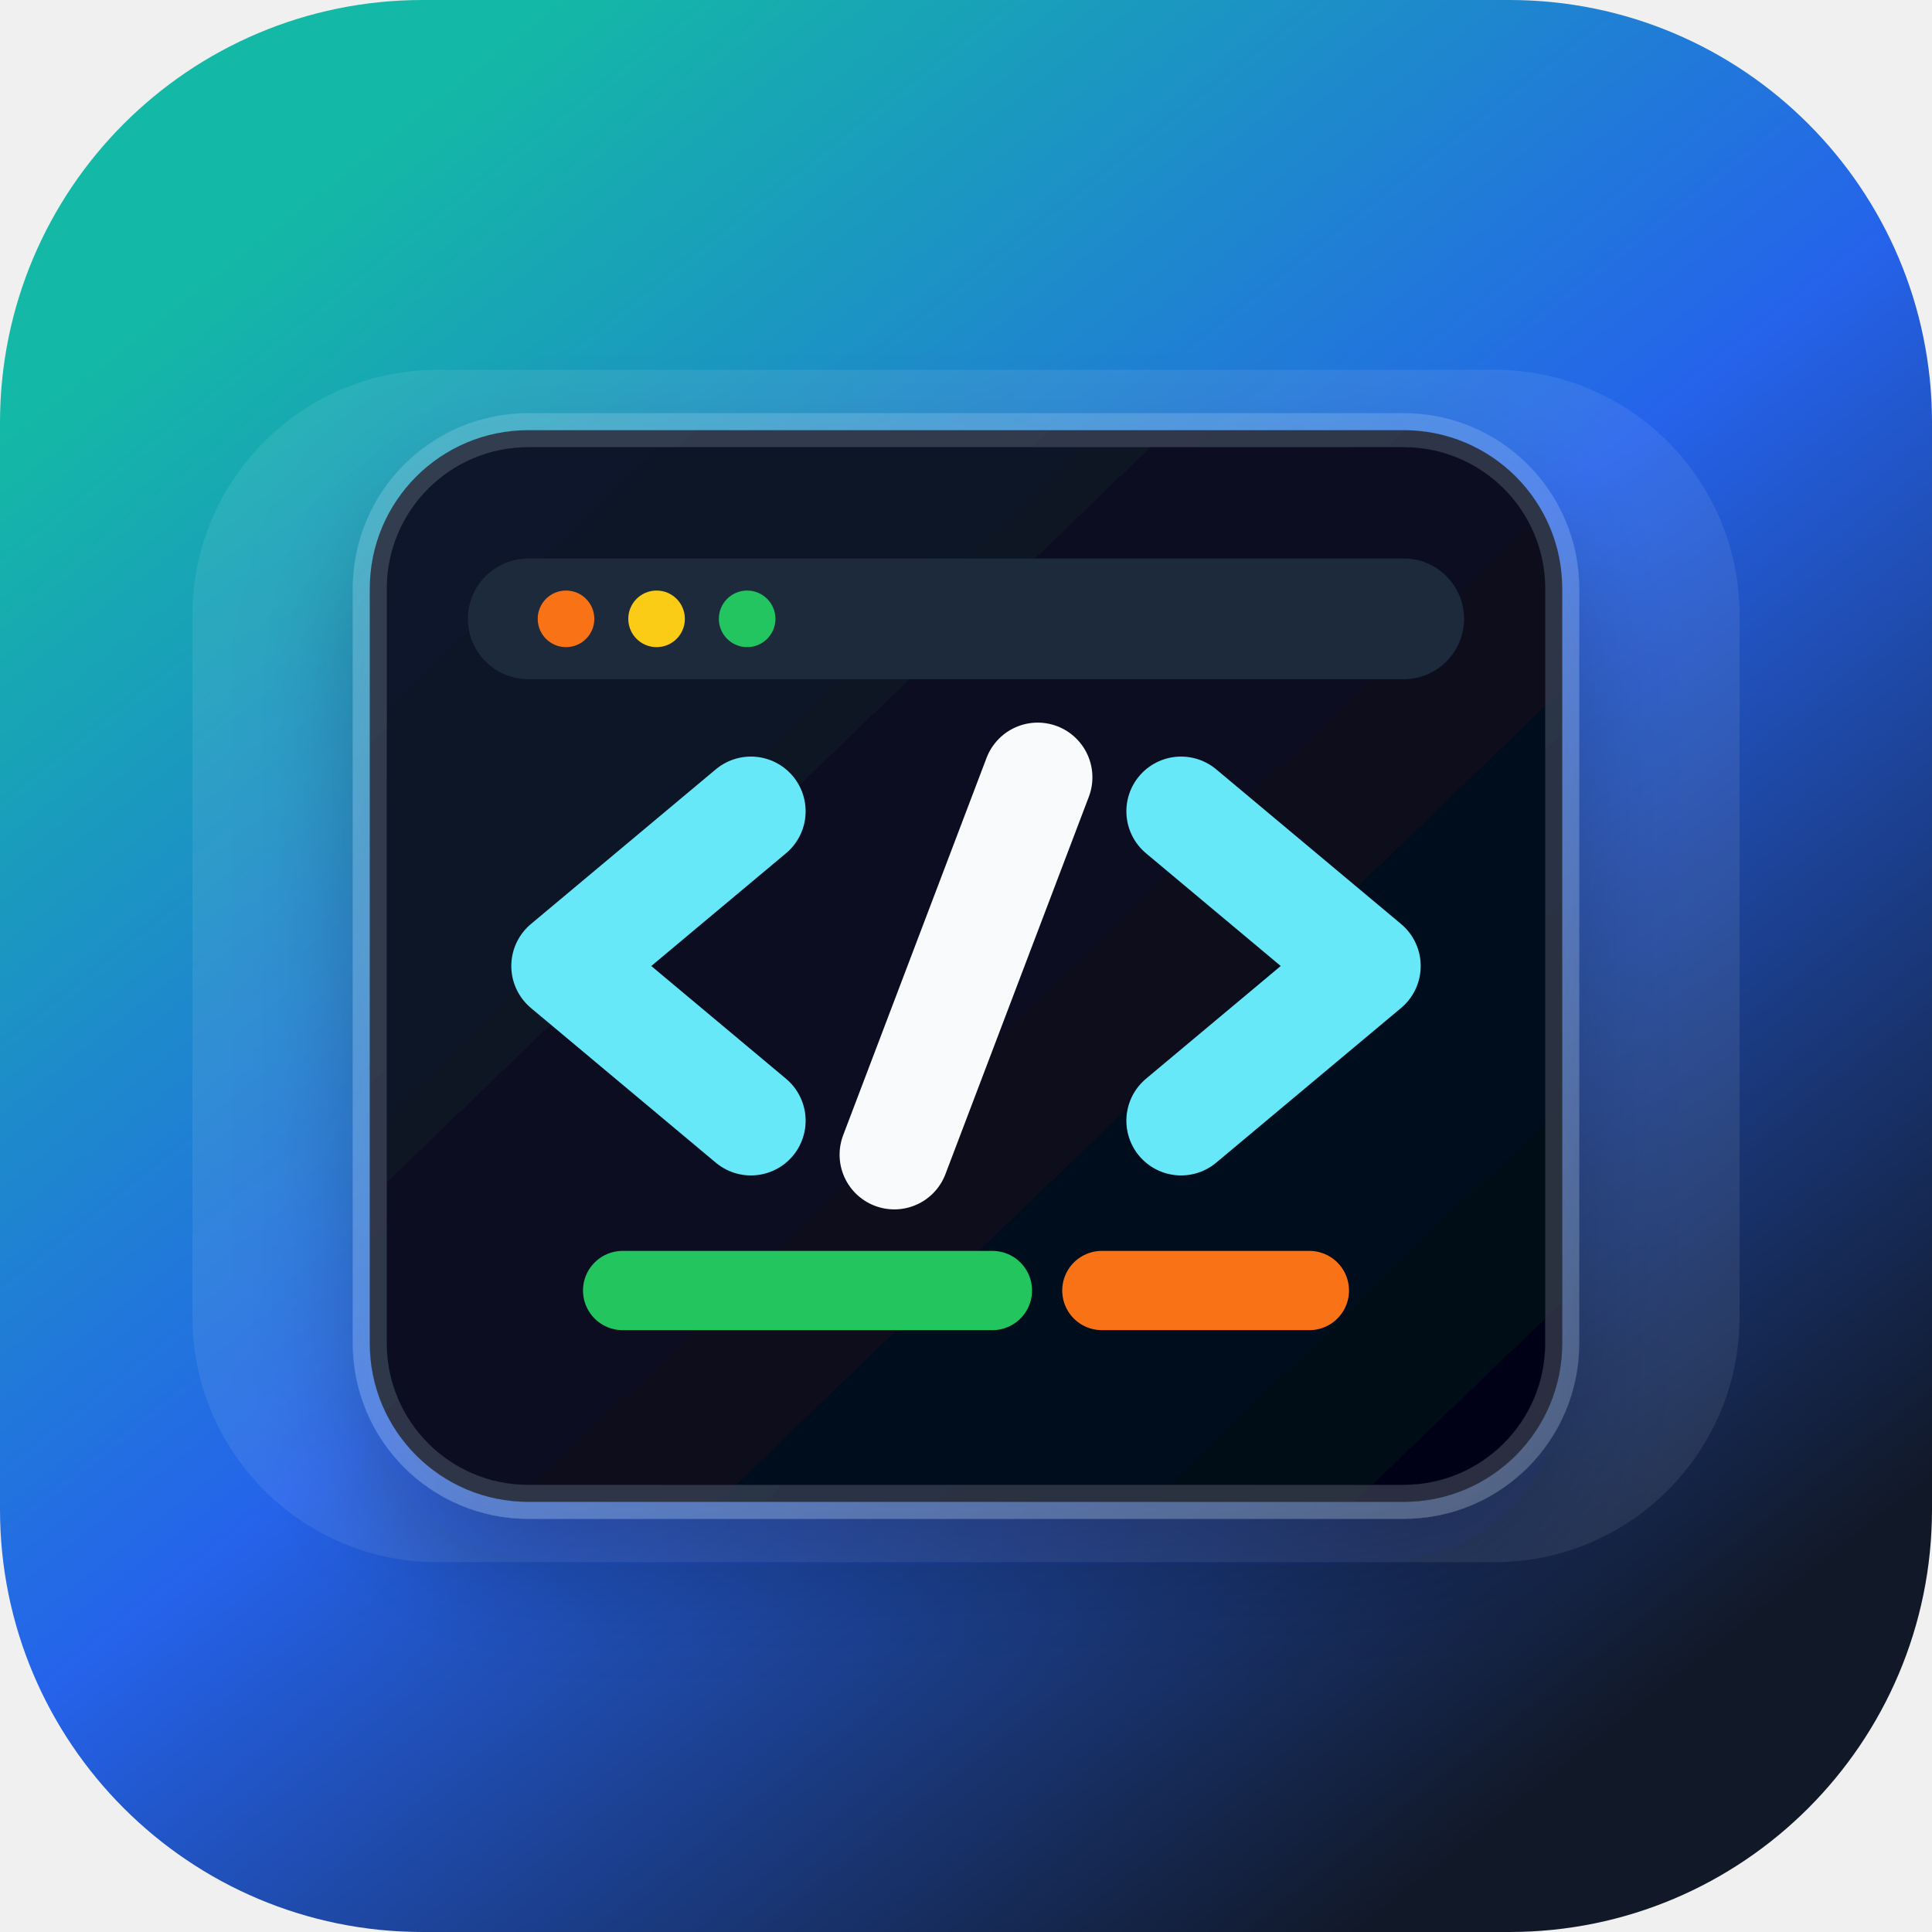
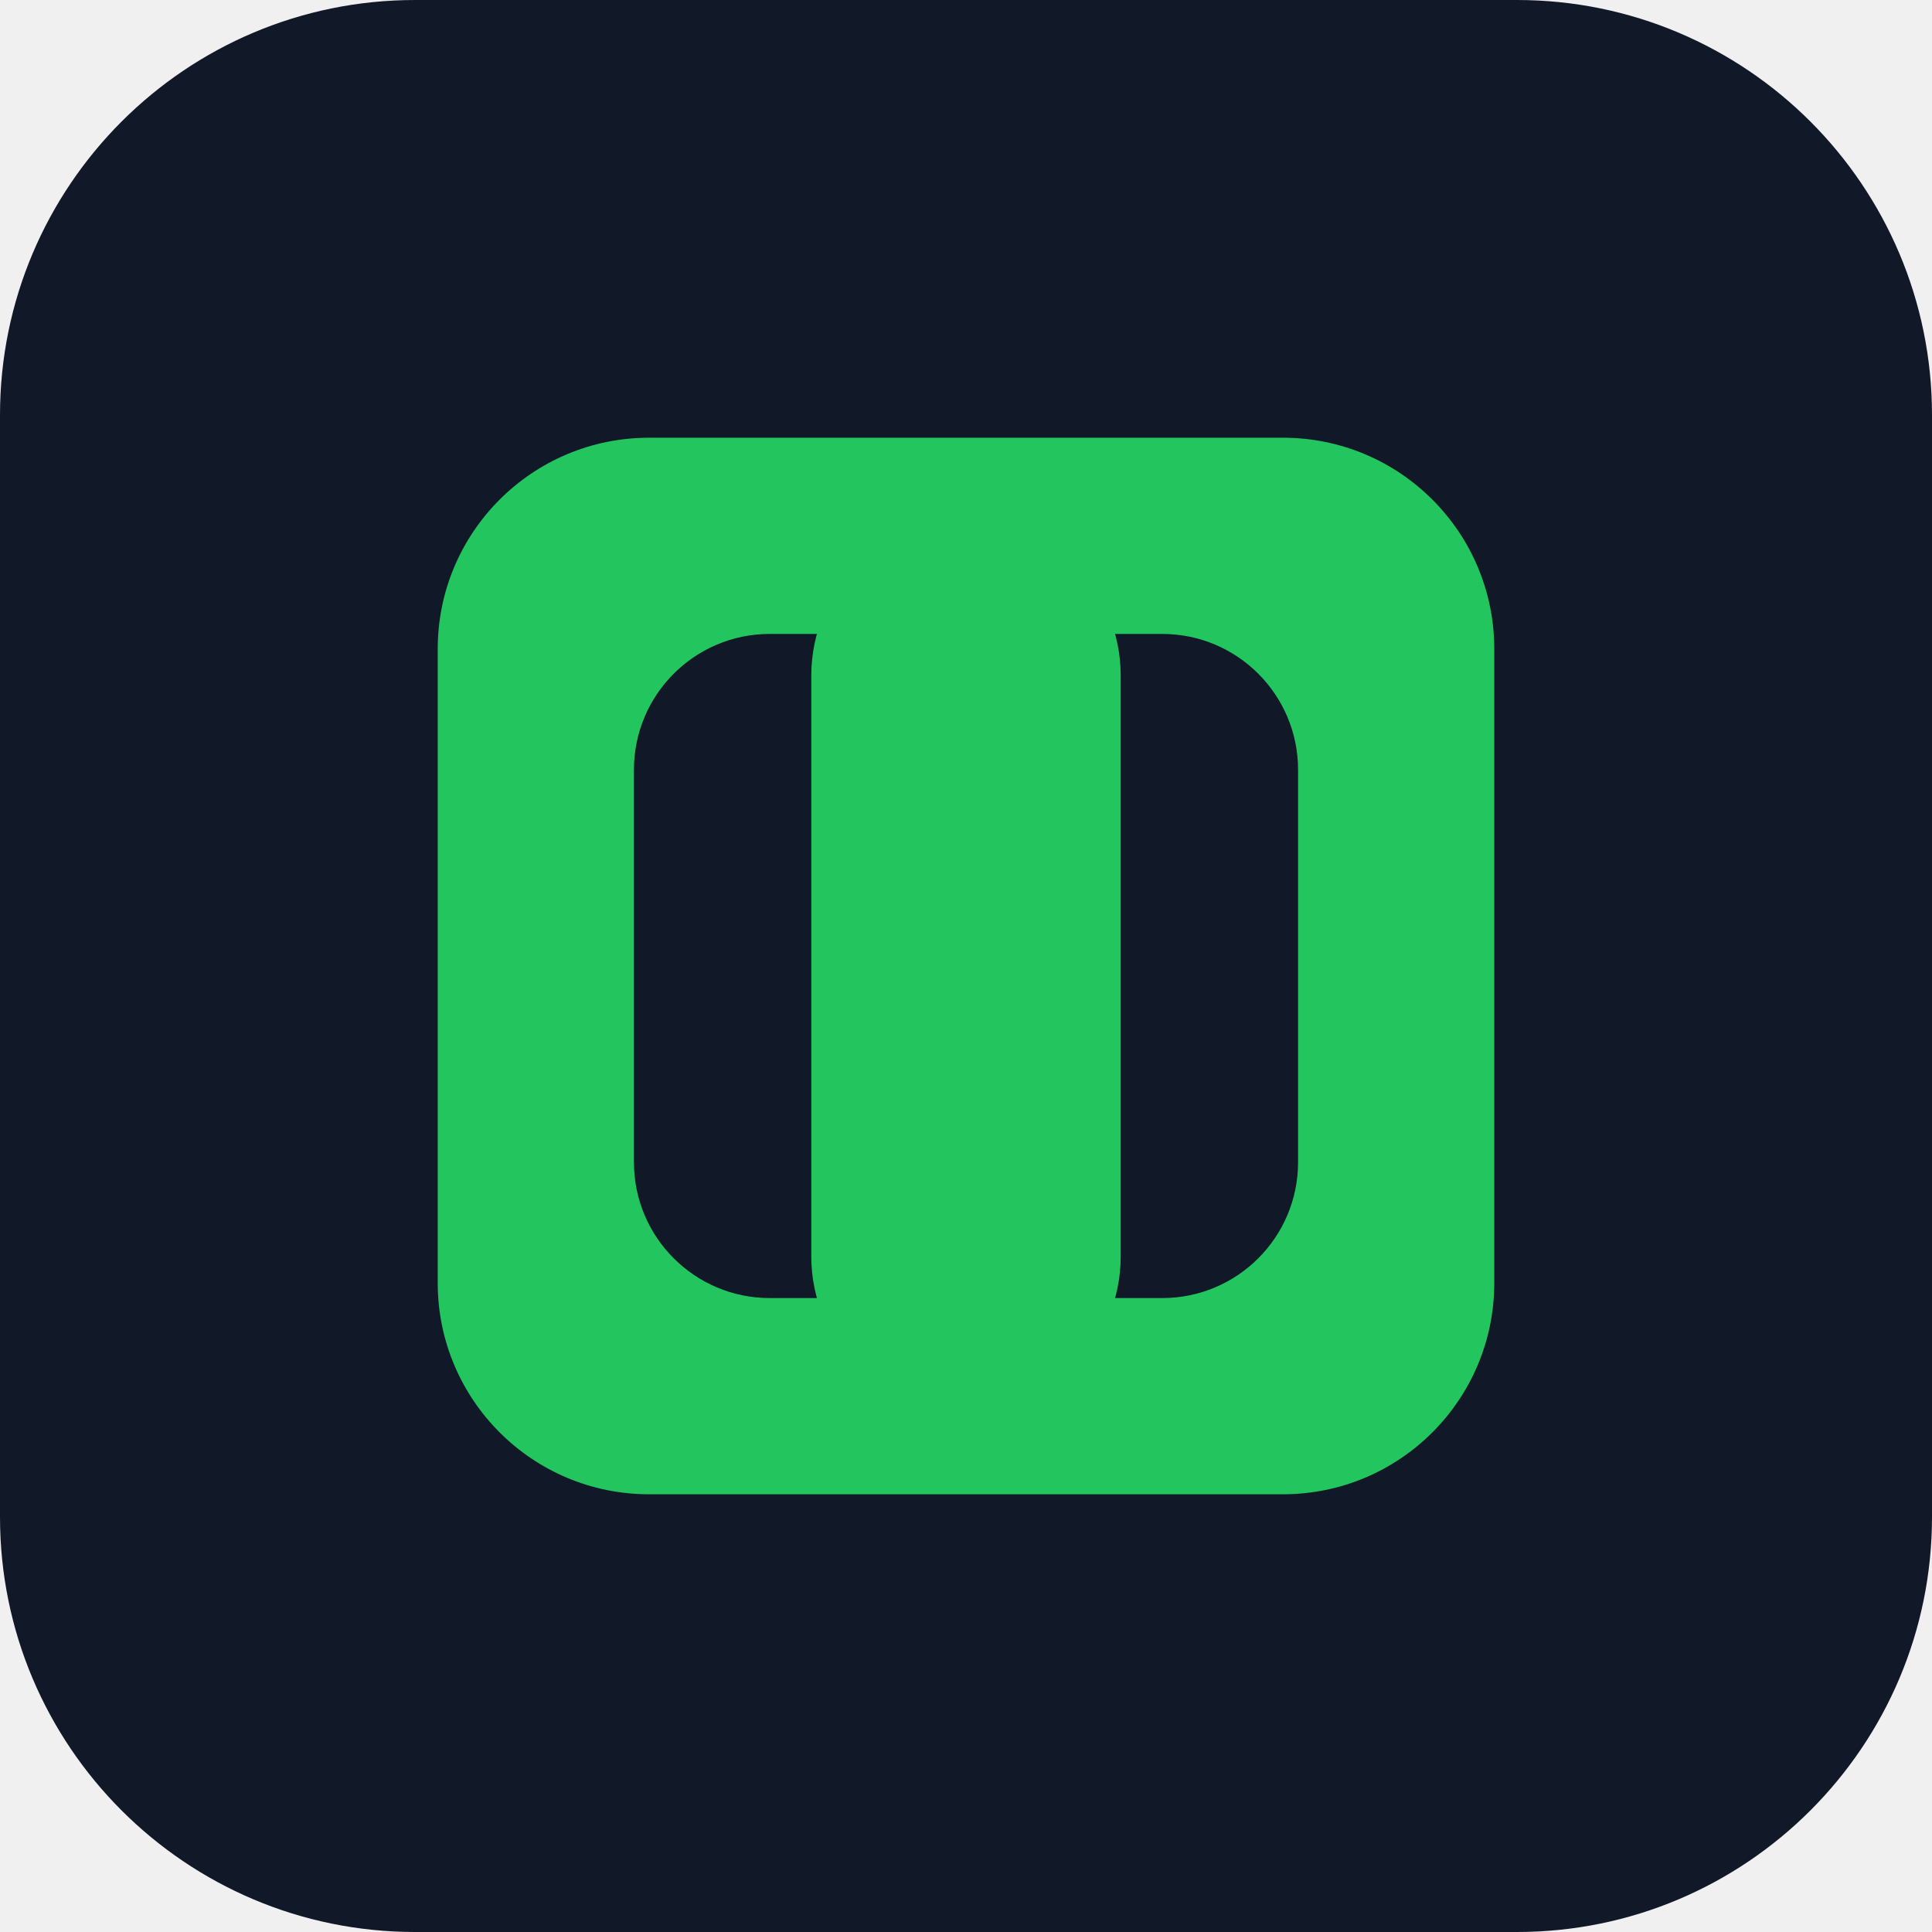
<svg xmlns="http://www.w3.org/2000/svg" viewBox="0 0 1024 1024" role="img" aria-label="DevTools app icon">
-   <defs>
-     <linearGradient id="bg" x1="184" y1="88" x2="848" y2="928" gradientUnits="userSpaceOnUse">
-       <stop offset="0" stop-color="#14b8a6" />
-       <stop offset="0.5" stop-color="#2563eb" />
-       <stop offset="1" stop-color="#111827" />
-     </linearGradient>
-     <linearGradient id="panel" x1="256" y1="246" x2="768" y2="778" gradientUnits="userSpaceOnUse">
-       <stop offset="0" stop-color="#0f172a" />
-       <stop offset="1" stop-color="#020617" />
-     </linearGradient>
-     <filter id="shadow" x="-20%" y="-20%" width="140%" height="140%">
-       <feDropShadow dx="0" dy="32" stdDeviation="32" flood-color="#020617" flood-opacity="0.28" />
-     </filter>
-   </defs>
-   <rect width="1024" height="1024" rx="224" fill="url(#bg)" />
-   <path d="M232 196h560c71.8 0 130 58.2 130 130v372c0 71.8-58.2 130-130 130H232c-71.8 0-130-58.2-130-130V326c0-71.8 58.2-130 130-130Z" fill="#ffffff" opacity="0.08" />
-   <g filter="url(#shadow)">
-     <rect x="196" y="228" width="632" height="568" rx="84" fill="url(#panel)" />
-     <rect x="196" y="228" width="632" height="568" rx="84" fill="none" stroke="#dbeafe" stroke-opacity="0.18" stroke-width="18" />
-     <rect x="248" y="296" width="528" height="64" rx="32" fill="#1e293b" />
-     <circle cx="300" cy="328" r="15" fill="#f97316" />
-     <circle cx="348" cy="328" r="15" fill="#facc15" />
-     <circle cx="396" cy="328" r="15" fill="#22c55e" />
-   </g>
-   <path d="M398 430 300 512l98 82" fill="none" stroke="#67e8f9" stroke-linecap="round" stroke-linejoin="round" stroke-width="58" />
-   <path d="M626 430 724 512l-98 82" fill="none" stroke="#67e8f9" stroke-linecap="round" stroke-linejoin="round" stroke-width="58" />
-   <path d="M550 412 474 612" fill="none" stroke="#f8fafc" stroke-linecap="round" stroke-width="58" />
-   <path d="M330 684h196" fill="none" stroke="#22c55e" stroke-linecap="round" stroke-width="42" />
-   <path d="M584 684h110" fill="none" stroke="#f97316" stroke-linecap="round" stroke-width="42" />
+   <rect width="1024" height="1024" rx="220" fill="#111827" />
+   <rect x="232" y="232" width="560" height="560" rx="112" fill="#22c55e" />
+   <rect x="336" y="336" width="352" height="352" rx="72" fill="#111827" />
+   <rect x="430" y="276" width="164" height="472" rx="82" fill="#22c55e" />
</svg>
